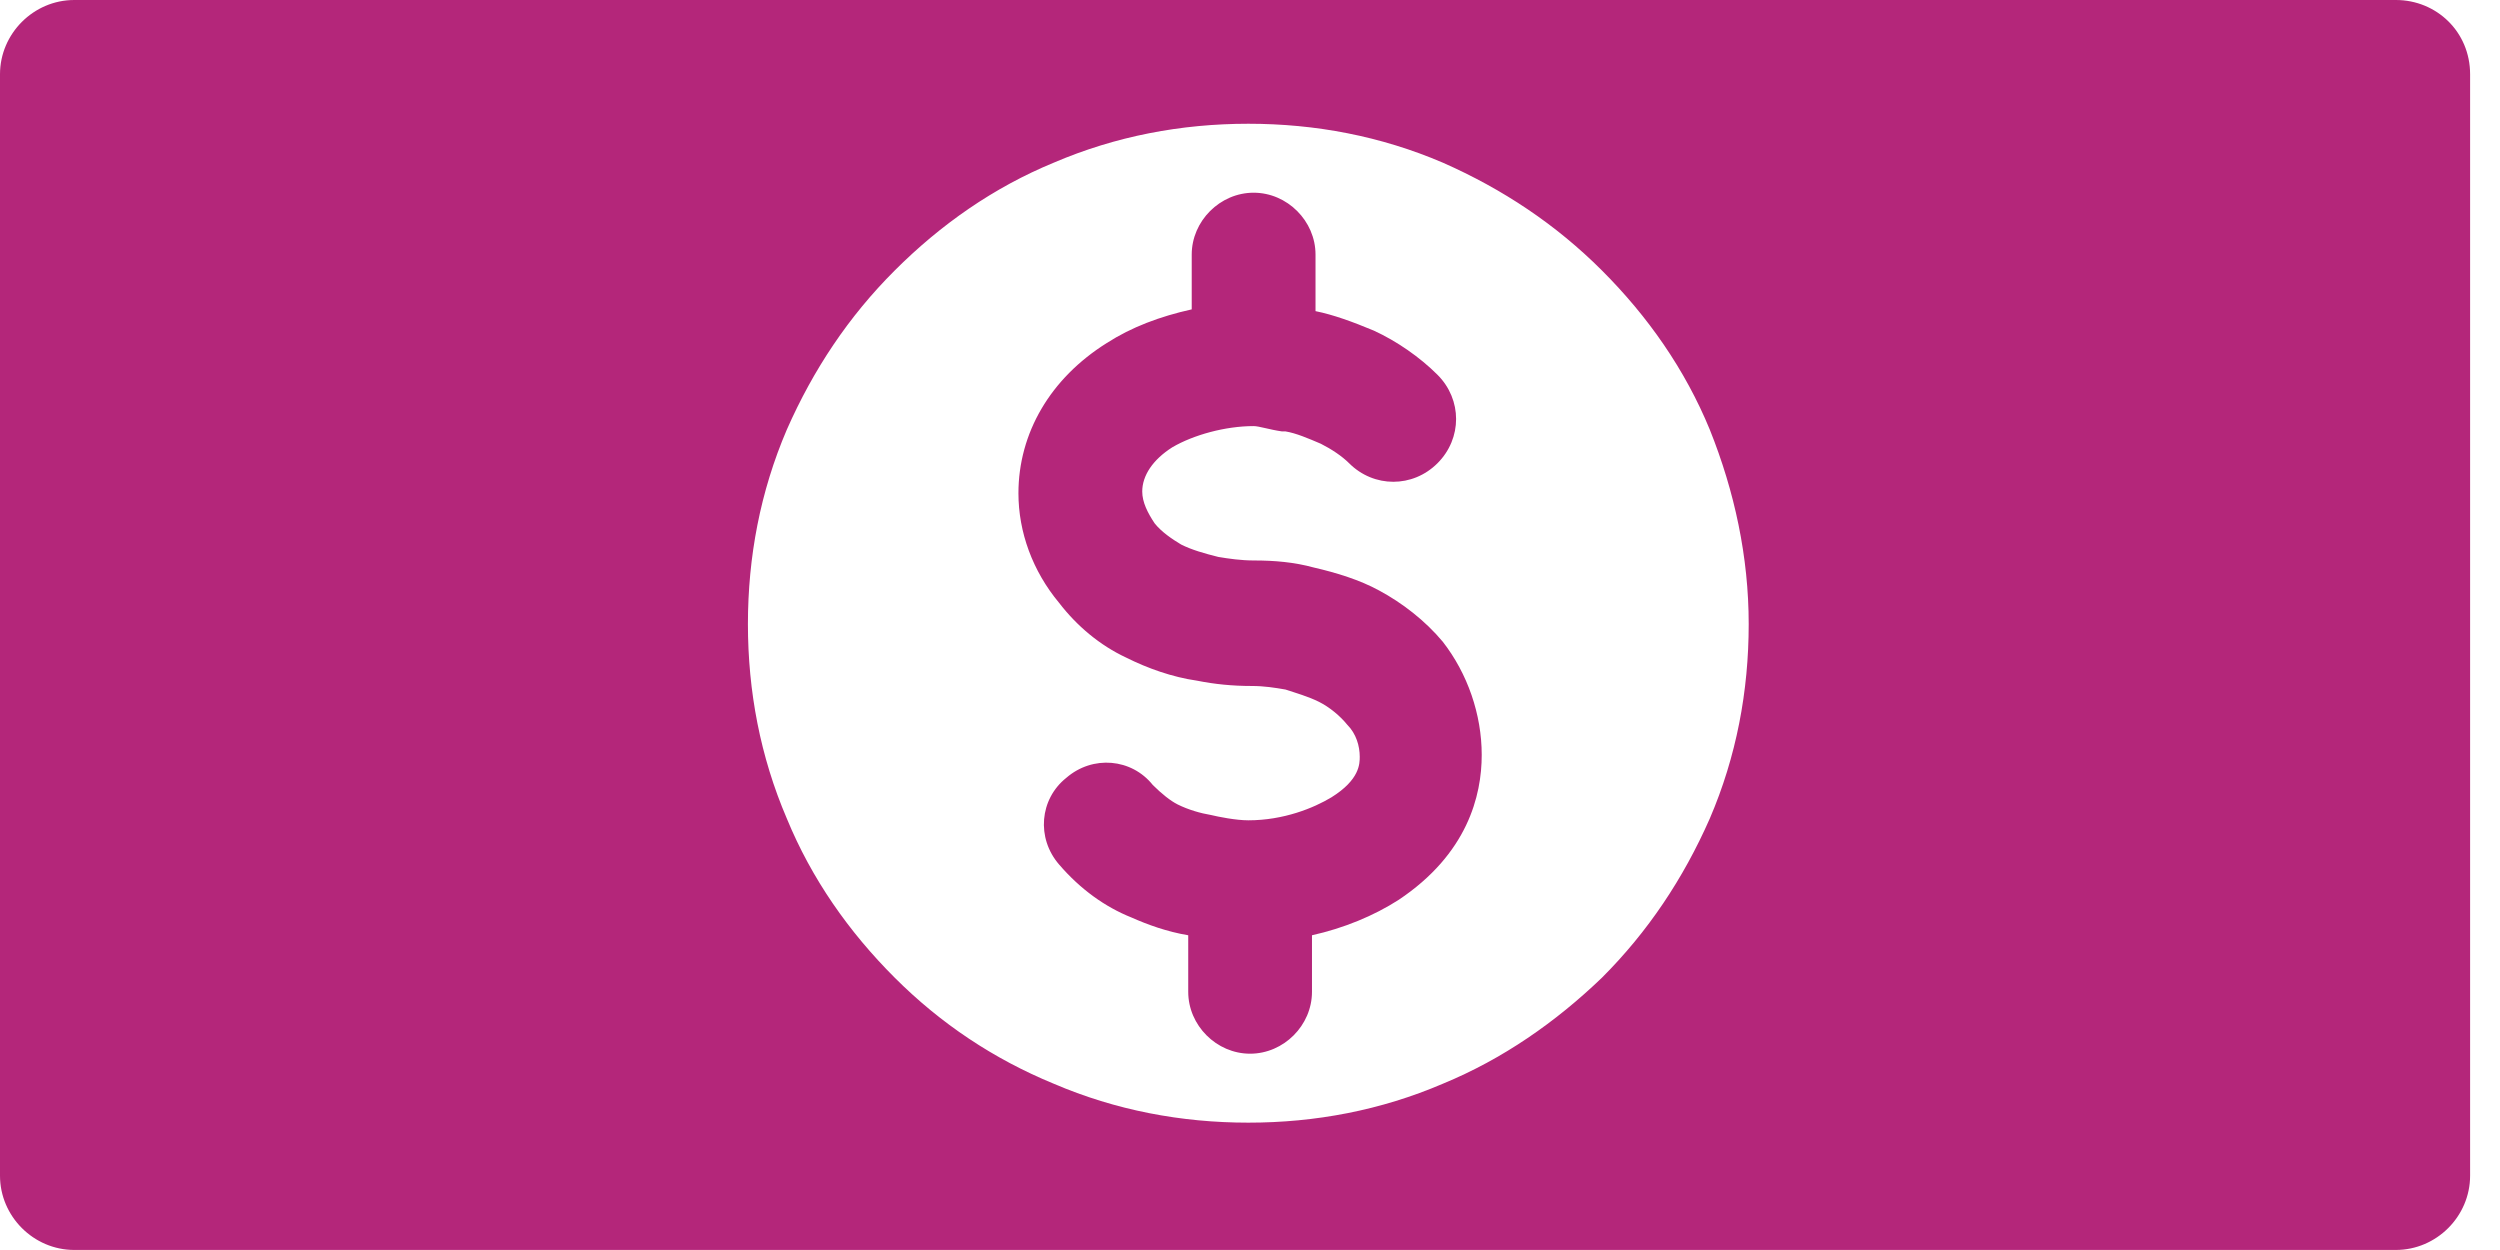
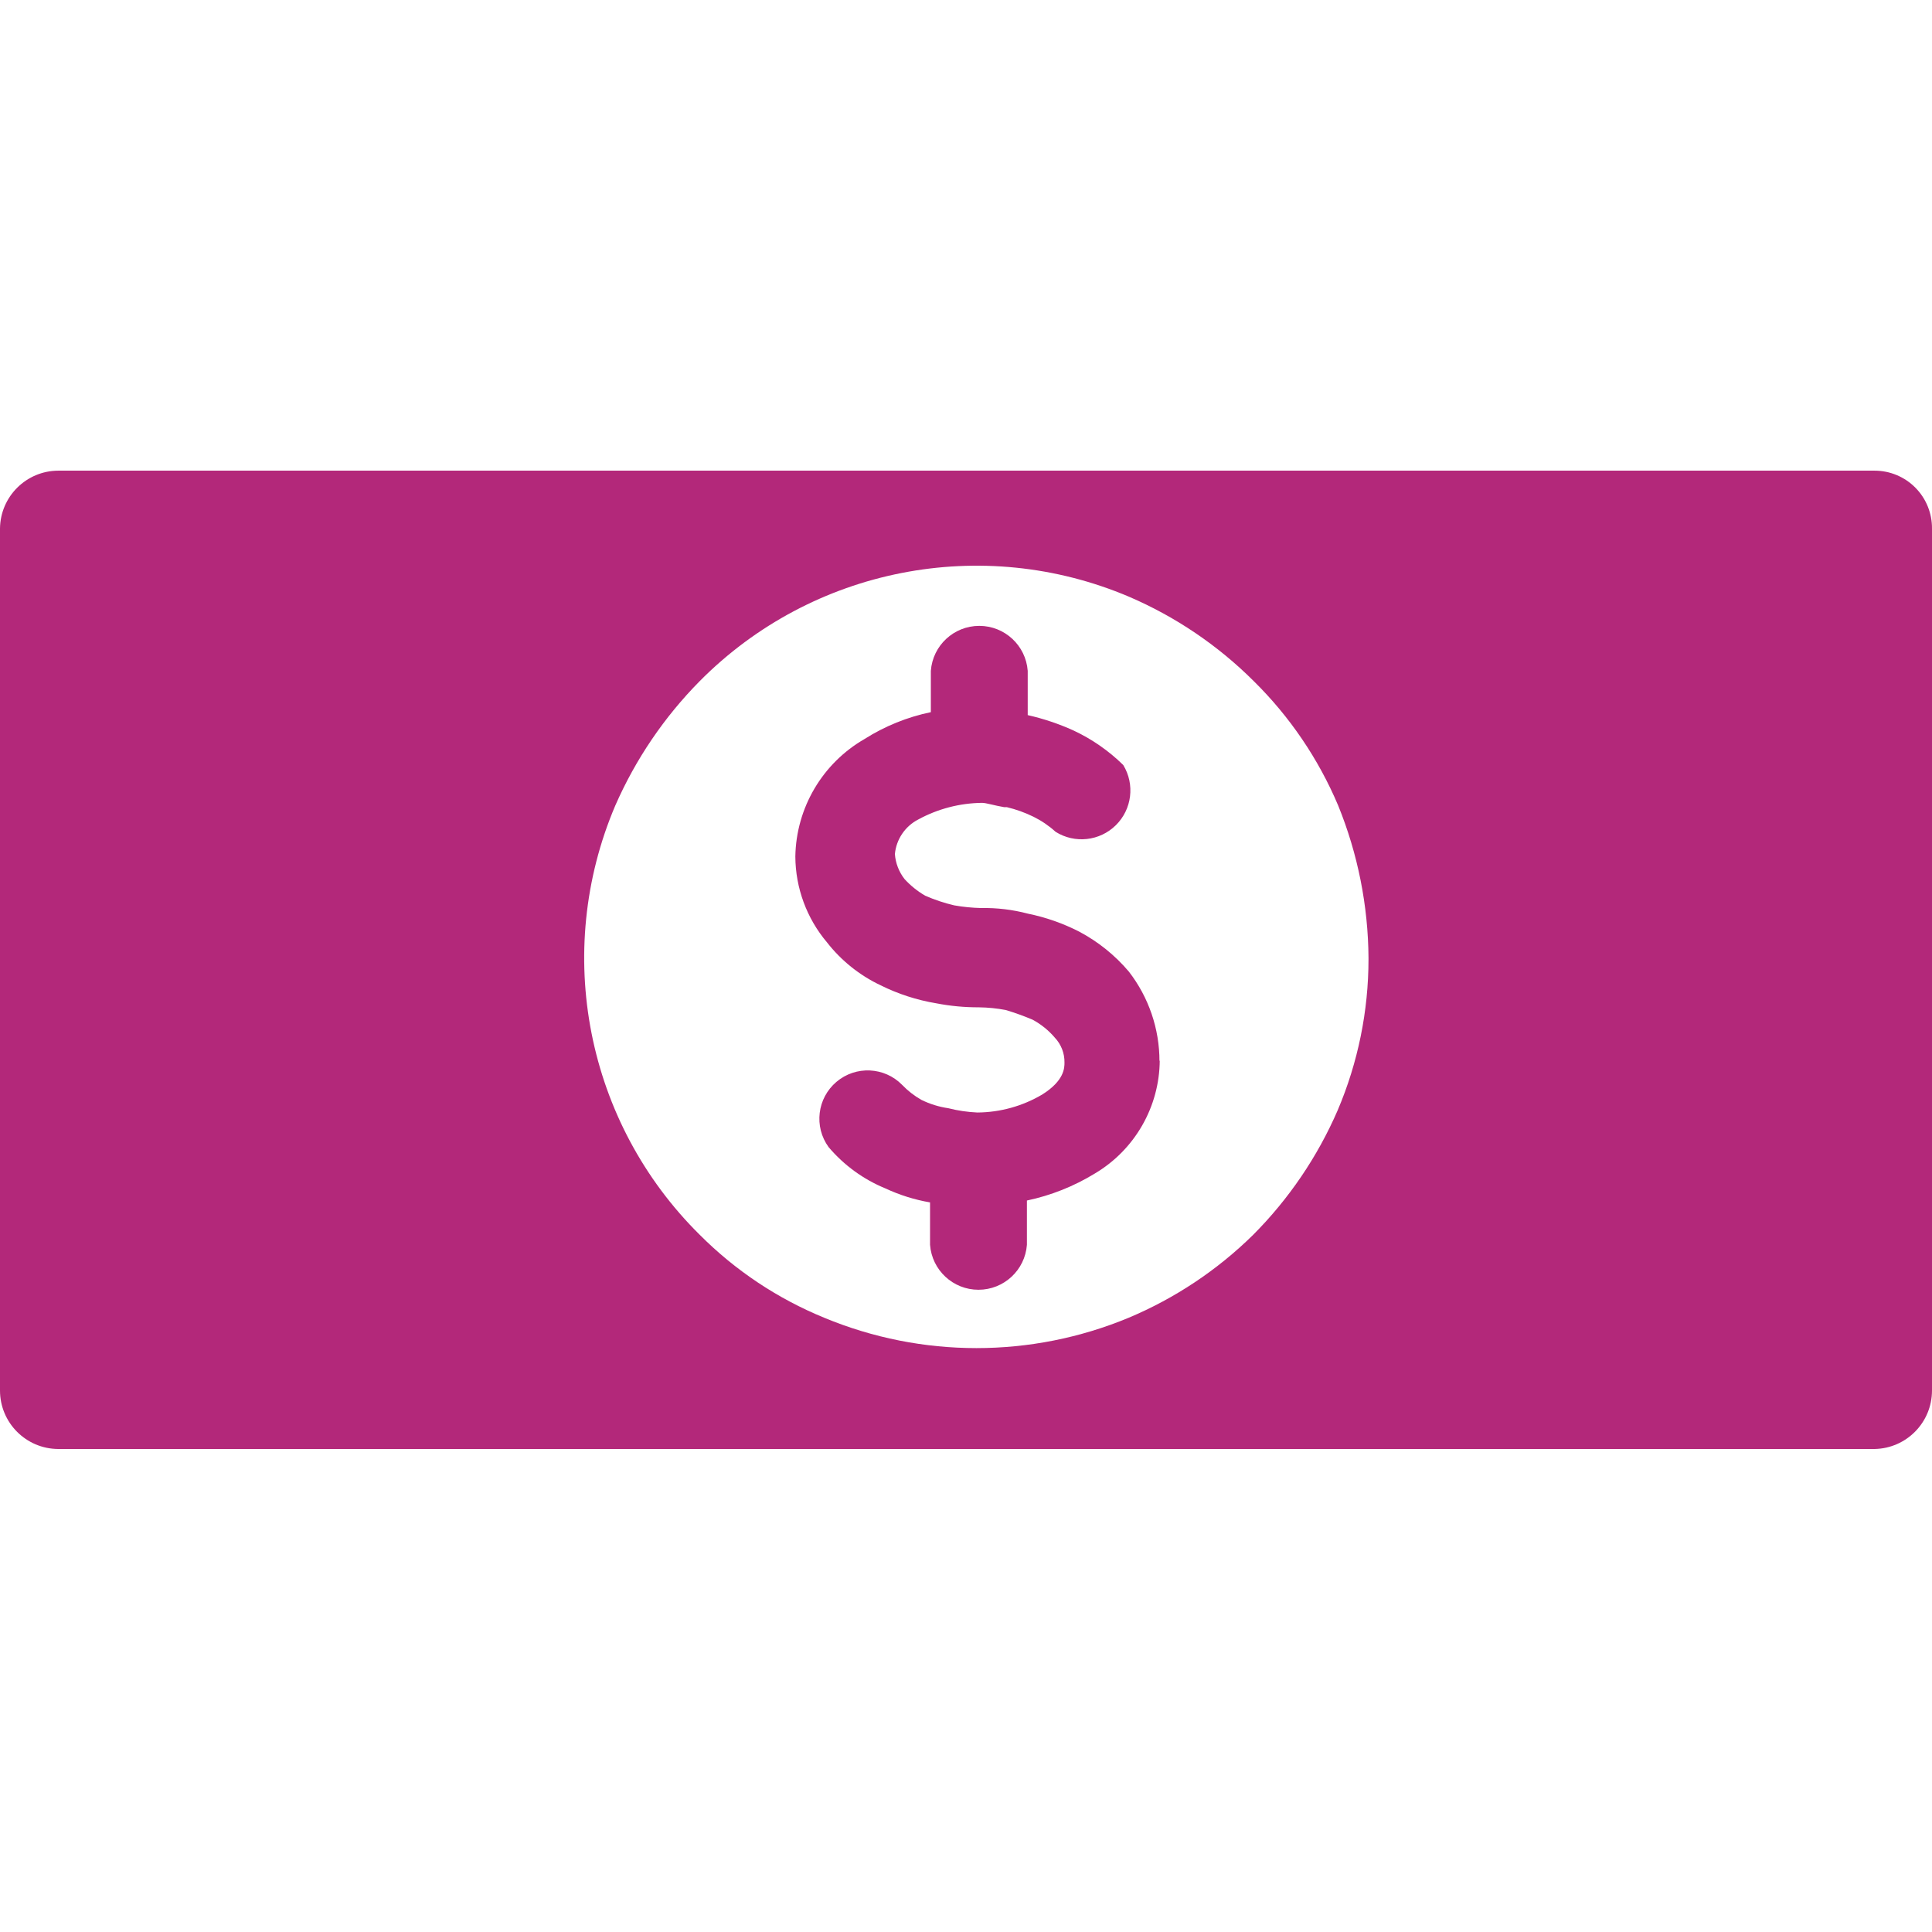
- <svg xmlns="http://www.w3.org/2000/svg" width="48" height="24" viewBox="0 0 48 24" fill="none">
-   <path d="M47.426 1.426V22.573C47.426 23.354 46.781 23.999 46 23.999H1.426C0.645 23.999 0 23.354 0 22.573V1.426C0 0.645 0.645 0 1.426 0H46C46.781 0 47.426 0.611 47.426 1.426ZM33.575 11.982C33.575 10.693 33.304 9.437 32.828 8.249C32.353 7.094 31.64 6.076 30.758 5.194C29.875 4.311 28.856 3.632 27.702 3.123C26.514 2.614 25.258 2.376 23.968 2.376C22.678 2.376 21.422 2.614 20.233 3.123C19.079 3.598 18.061 4.311 17.178 5.194C16.295 6.076 15.616 7.094 15.107 8.249C14.598 9.437 14.36 10.693 14.36 11.982C14.36 13.272 14.598 14.528 15.107 15.716C15.582 16.871 16.295 17.889 17.178 18.771C18.061 19.654 19.079 20.333 20.233 20.808C21.422 21.317 22.678 21.555 23.968 21.555C25.258 21.555 26.514 21.317 27.702 20.808C28.856 20.333 29.875 19.62 30.758 18.771C31.64 17.889 32.319 16.871 32.828 15.716C33.338 14.528 33.575 13.272 33.575 11.982ZM28.449 14.495C28.449 15.275 28.177 16.395 26.853 17.278C26.378 17.583 25.801 17.821 25.19 17.957V19.043C25.19 19.688 24.647 20.231 24.002 20.231C23.357 20.231 22.814 19.688 22.814 19.043V17.957C22.406 17.889 22.033 17.753 21.727 17.617C21.218 17.414 20.743 17.074 20.335 16.599C19.894 16.09 19.962 15.343 20.471 14.936C20.98 14.494 21.727 14.562 22.134 15.072C22.304 15.241 22.474 15.377 22.61 15.445C22.814 15.547 23.051 15.615 23.255 15.649C23.391 15.682 23.73 15.75 23.968 15.75C24.647 15.75 25.224 15.513 25.563 15.309C26.107 14.97 26.107 14.664 26.107 14.528C26.107 14.325 26.039 14.087 25.869 13.917C25.733 13.748 25.529 13.578 25.326 13.476C25.122 13.374 24.884 13.306 24.681 13.239C24.477 13.204 24.273 13.171 24.036 13.171C23.662 13.171 23.323 13.137 22.983 13.069C22.508 13.001 22.033 12.831 21.625 12.627C21.116 12.39 20.675 12.017 20.335 11.575C19.826 10.964 19.554 10.217 19.554 9.471C19.554 8.316 20.166 7.264 21.252 6.585C21.727 6.28 22.27 6.076 22.881 5.94V4.888C22.881 4.243 23.425 3.7 24.07 3.7C24.715 3.7 25.258 4.243 25.258 4.888V5.974C25.597 6.042 25.971 6.178 26.378 6.348C26.819 6.551 27.261 6.857 27.6 7.196C28.076 7.672 28.076 8.418 27.6 8.894C27.125 9.369 26.378 9.369 25.903 8.894C25.767 8.758 25.563 8.622 25.36 8.52C25.122 8.418 24.884 8.316 24.681 8.283H24.613C24.375 8.249 24.172 8.181 24.07 8.181C23.526 8.181 22.915 8.35 22.508 8.588C22.134 8.826 21.931 9.131 21.931 9.437C21.931 9.64 22.033 9.844 22.169 10.048C22.304 10.217 22.508 10.353 22.678 10.455C22.881 10.557 23.119 10.625 23.391 10.693C23.594 10.727 23.832 10.761 24.07 10.761C24.477 10.761 24.85 10.794 25.224 10.896C25.665 10.998 26.107 11.134 26.48 11.338C26.921 11.575 27.363 11.915 27.702 12.322C28.177 12.933 28.449 13.714 28.449 14.495Z" fill="#B4267A" />
+ <svg xmlns="http://www.w3.org/2000/svg" id="Layer_1" data-name="Layer 1" viewBox="0 0 72 72">
+   <defs>
+     <style>.cls-1{fill:#b3287a;}</style>
+   </defs>
+   <path class="cls-1" d="M72,19.7V51.82A2.18,2.18,0,0,1,69.86,54H2.17A2.18,2.18,0,0,1,0,51.82V19.7a2.18,2.18,0,0,1,2.17-2.16H69.86A2.14,2.14,0,0,1,72,19.7Zm-21,16a15.34,15.34,0,0,0-1.13-5.68,14.35,14.35,0,0,0-3.15-4.64,14.92,14.92,0,0,0-4.64-3.14,14.53,14.53,0,0,0-16,3.14,15.37,15.37,0,0,0-3.15,4.64,14.51,14.51,0,0,0,3.15,16,14.08,14.08,0,0,0,4.64,3.09,14.79,14.79,0,0,0,11.34,0,14.78,14.78,0,0,0,4.64-3.09,15.07,15.07,0,0,0,3.15-4.64A14.39,14.39,0,0,0,51,35.74Zm-7.78,3.81a4.94,4.94,0,0,1-2.43,4.23,8,8,0,0,1-2.52,1v1.65a1.81,1.81,0,0,1-3.61,0V44.81A6.53,6.53,0,0,1,33,44.29a5.52,5.52,0,0,1-2.12-1.54,1.8,1.8,0,0,1,2.74-2.32,3.14,3.14,0,0,0,.72.56,3.38,3.38,0,0,0,1,.31,5.41,5.41,0,0,0,1.08.16,4.81,4.81,0,0,0,2.42-.67c.83-.52.83-1,.83-1.19a1.32,1.32,0,0,0-.36-.93,2.88,2.88,0,0,0-.83-.67,9.68,9.68,0,0,0-1-.36,5.79,5.79,0,0,0-1-.1,8.17,8.17,0,0,1-1.59-.15,7.39,7.39,0,0,1-2.07-.67,5.54,5.54,0,0,1-2-1.6,5,5,0,0,1-1.18-3.2,5.15,5.15,0,0,1,2.58-4.38,7.43,7.43,0,0,1,2.47-1V25a1.81,1.81,0,0,1,3.61,0v1.65a8.93,8.93,0,0,1,1.7.57,6.67,6.67,0,0,1,1.86,1.29A1.82,1.82,0,0,1,39.34,31a3.58,3.58,0,0,0-.82-.56,4.78,4.78,0,0,0-1-.36h-.1c-.36-.06-.67-.16-.82-.16a5.09,5.09,0,0,0-2.38.62,1.62,1.62,0,0,0-.87,1.29,1.72,1.72,0,0,0,.36.93,3.23,3.23,0,0,0,.77.62,6.2,6.2,0,0,0,1.08.36,6.67,6.67,0,0,0,1,.1,6.36,6.36,0,0,1,1.75.21,7.45,7.45,0,0,1,1.91.67,6.27,6.27,0,0,1,1.85,1.49A5.45,5.45,0,0,1,43.21,39.55Z" />
</svg>
